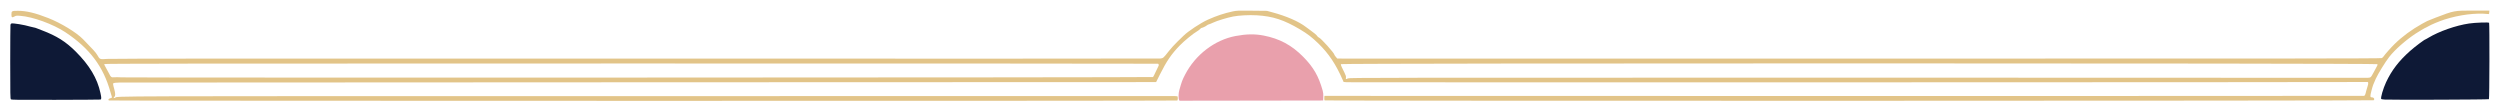
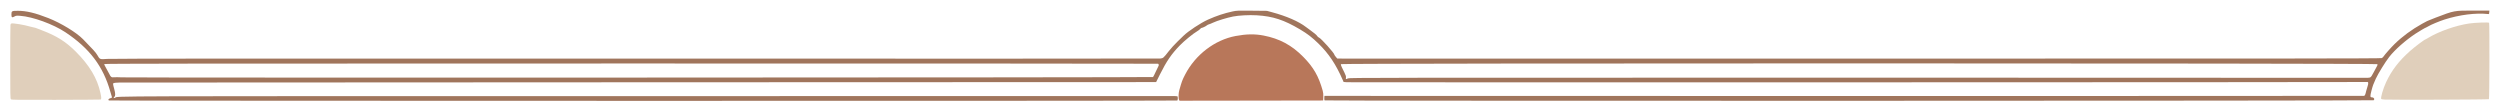
<svg xmlns="http://www.w3.org/2000/svg" viewBox="0 0 1476.8 65.5" width="1477" height="66">
  <g transform="translate(0.00,0.00)">
-     <path fill="#E2C488" fill-rule="evenodd" d="M64.30,59.10C63.70,58.66 64.13,58.05 65.26,57.75C66.09,57.52 66.26,57.39 66.11,57.05C66.01,56.82 65.61,55.48 65.22,54.07C61.03,39.04 52.96,28.33 38.62,18.80C31.45,14.03 19.29,9.61 11.91,9.10C9.76,8.94 9.48,8.98 8.55,9.50C7.13,10.30 6.75,10.07 6.75,8.43C6.75,6.25 6.92,6.15 10.53,6.14C15.49,6.12 20.79,7.38 28.50,10.41C36.07,13.39 45.08,18.88 49.05,22.92C54.95,28.93 56.55,30.70 57.38,32.12C59.04,34.95 58.84,34.87 63.43,34.55C66.31,34.35 150.57,34.30 375.62,34.37C545.16,34.43 684.55,34.41 685.38,34.32C687.13,34.15 687.26,34.03 690.47,29.92C691.63,28.44 693.87,25.97 695.46,24.43C697.06,22.89 698.70,21.29 699.12,20.88C701.84,18.18 709.36,13.22 713.57,11.35C718.67,9.07 723.16,7.58 728.15,6.51C730.54,6.00 731.19,5.98 739.53,6.07L748.38,6.16L751.38,6.97C759.89,9.25 767.20,12.43 771.40,15.67C772.08,16.20 773.19,17.01 773.88,17.49C776.01,18.96 777.86,20.53 778.19,21.14C778.36,21.45 778.75,21.80 779.06,21.89C780.27,22.27 788.22,31.11 788.26,32.11C788.26,32.25 788.65,32.82 789.11,33.36L789.96,34.35L1098.12,34.37C1352.72,34.39 1406.41,34.34 1406.97,34.07C1407.34,33.88 1407.85,33.40 1408.09,33.00C1408.60,32.13 1412.54,27.69 1414.50,25.78C1419.06,21.32 1424.71,17.16 1430.72,13.83C1432.28,12.96 1433.61,12.25 1433.66,12.25C1433.71,12.25 1434.23,12.03 1434.82,11.76C1435.40,11.50 1437.22,10.76 1438.88,10.14C1449.84,5.96 1449.62,6.00 1461.27,6.00L1470.53,6.00L1470.45,7.06C1470.38,8.08 1470.34,8.12 1469.62,8.04C1462.56,7.26 1452.79,8.49 1444.04,11.29C1440.99,12.26 1436.02,14.34 1434.49,15.28C1433.85,15.68 1433.24,16.00 1433.15,16.00C1432.87,16.00 1429.04,18.23 1427.00,19.58C1420.98,23.56 1414.77,29.05 1411.36,33.39C1409.08,36.31 1404.87,43.13 1403.43,46.25C1401.99,49.39 1401.67,50.27 1400.88,53.27C1400.02,56.57 1400.05,57.25 1401.03,57.25C1402.26,57.25 1402.96,58.31 1402.16,58.97C1401.71,59.35 782.83,59.43 782.46,59.06C782.33,58.93 782.25,58.27 782.30,57.60L782.38,56.38L784.88,56.40C797.75,56.51 1396.24,56.49 1396.55,56.37C1397.02,56.19 1397.34,55.43 1397.76,53.50C1397.93,52.74 1398.28,51.54 1398.55,50.82C1398.82,50.10 1399.00,49.20 1398.95,48.82C1398.88,48.17 1398.80,48.13 1397.88,48.20C1395.87,48.36 797.57,48.49 795.66,48.33L793.69,48.17L793.19,47.02C789.14,37.74 784.92,31.42 778.84,25.50C775.10,21.85 772.34,19.73 768.00,17.15C758.48,11.50 751.93,9.36 742.38,8.79C737.88,8.53 731.87,8.84 728.38,9.52C724.87,10.20 718.89,12.03 716.61,13.12C715.65,13.59 714.52,14.04 714.11,14.14C713.71,14.24 713.15,14.52 712.88,14.77C712.31,15.28 710.30,16.24 709.79,16.24C709.60,16.25 709.23,16.52 708.97,16.86C708.70,17.20 707.90,17.81 707.18,18.22C704.87,19.54 699.62,23.84 696.91,26.62C692.01,31.66 689.13,35.87 685.22,43.69L682.94,48.25L681.16,48.25C680.18,48.25 543.08,48.30 376.50,48.36C209.92,48.42 72.28,48.49 70.62,48.52C68.97,48.55 67.42,48.68 67.16,48.81C66.64,49.08 66.66,49.35 67.46,52.25C68.22,55.04 68.24,56.44 67.51,56.99C66.82,57.52 67.22,57.92 68.01,57.49C69.91,56.48 55.51,56.52 378.88,56.53C548.28,56.54 688.75,56.53 691.05,56.50C693.35,56.48 695.34,56.53 695.49,56.62C695.87,56.85 695.82,58.99 695.43,59.14C694.71,59.42 64.68,59.38 64.30,59.10Z M796.27,46.06C797.08,45.65 811.70,45.62 1092.88,45.62C1255.54,45.62 1391.05,45.67 1394.02,45.72C1398.26,45.79 1399.57,45.74 1400.13,45.47C1400.65,45.21 1401.21,44.39 1402.30,42.25C1403.11,40.67 1403.96,39.08 1404.19,38.71C1404.53,38.16 1404.55,37.98 1404.28,37.66C1403.78,37.05 792.32,37.04 792.08,37.64C792.00,37.86 792.22,38.62 792.57,39.33C792.92,40.04 793.66,41.55 794.21,42.69C795.01,44.32 795.19,44.93 795.08,45.62C794.91,46.62 795.07,46.68 796.27,46.06Z M681.12,45.26C681.29,45.12 682.02,43.68 682.75,42.06C683.47,40.45 684.16,39.02 684.28,38.89C684.64,38.50 684.53,37.57 684.11,37.40C683.90,37.32 543.77,37.26 372.73,37.26C108.11,37.27 61.71,37.32 61.59,37.61C61.52,37.80 62.03,38.90 62.72,40.05C63.41,41.20 64.27,42.79 64.63,43.57C65.41,45.27 65.90,45.59 67.46,45.40C68.10,45.33 70.14,45.35 72.00,45.45C77.60,45.74 680.76,45.56 681.12,45.26Z" />
-     <path fill="#0E1936" fill-rule="evenodd" d="M6.43,58.39C6.08,58.04 6.04,55.71 6.04,36.55C6.05,24.75 6.11,14.80 6.18,14.44C6.25,14.08 6.47,13.72 6.68,13.64C7.58,13.29 14.27,14.40 18.02,15.51C18.92,15.78 19.86,16.00 20.10,16.00C20.34,16.00 21.06,16.21 21.70,16.47C22.35,16.73 23.83,17.31 24.99,17.75C33.47,20.97 38.85,24.36 44.64,30.12C52.86,38.31 57.48,46.02 59.34,54.71C59.98,57.69 59.97,58.39 59.29,58.56C59.06,58.62 47.16,58.70 32.85,58.73C9.48,58.78 6.78,58.75 6.43,58.39Z M1408.75,58.57C1407.72,58.52 1406.77,58.37 1406.65,58.25C1406.13,57.73 1407.77,52.02 1409.52,48.30C1412.82,41.27 1417.04,35.77 1423.70,29.85C1426.49,27.36 1432.31,23.00 1432.84,23.00C1432.90,23.00 1433.66,22.57 1434.54,22.04C1440.82,18.26 1450.73,14.79 1458.50,13.64C1462.10,13.10 1470.11,12.82 1470.36,13.22C1470.68,13.74 1470.58,58.02 1470.26,58.34C1470.00,58.60 1413.57,58.82 1408.75,58.57Z" />
-     <path fill="#E9A0AC" fill-rule="evenodd" d="M696.49,58.73C696.06,57.94 696.13,54.80 696.61,53.12C698.17,47.64 698.34,47.20 700.04,43.88C706.10,32.10 717.54,23.34 729.91,21.02C736.25,19.83 741.29,19.75 746.43,20.75C755.93,22.59 763.08,26.45 769.91,33.39C775.98,39.58 778.96,44.78 781.36,53.38C781.65,54.39 781.76,55.56 781.70,57.00L781.62,59.12L739.20,59.19L696.77,59.25L696.49,58.73Z" />
+     <path fill="#A0755C" fill-rule="evenodd" d="M64.30,59.10C63.70,58.66 64.13,58.05 65.26,57.75C66.09,57.52 66.26,57.39 66.11,57.05C66.01,56.82 65.61,55.48 65.22,54.07C61.03,39.04 52.96,28.33 38.62,18.80C31.45,14.03 19.29,9.61 11.91,9.10C9.76,8.94 9.48,8.98 8.55,9.50C7.13,10.30 6.75,10.07 6.75,8.43C6.75,6.25 6.92,6.15 10.53,6.14C15.49,6.12 20.79,7.38 28.50,10.41C36.07,13.39 45.08,18.88 49.05,22.92C54.95,28.93 56.55,30.70 57.38,32.12C59.04,34.95 58.84,34.87 63.43,34.55C66.31,34.35 150.57,34.30 375.62,34.37C545.16,34.43 684.55,34.41 685.38,34.32C687.13,34.15 687.26,34.03 690.47,29.92C691.63,28.44 693.87,25.97 695.46,24.43C697.06,22.89 698.70,21.29 699.12,20.88C701.84,18.18 709.36,13.22 713.57,11.35C718.67,9.07 723.16,7.58 728.15,6.51C730.54,6.00 731.19,5.98 739.53,6.07L748.38,6.16L751.38,6.97C759.89,9.25 767.20,12.43 771.40,15.67C772.08,16.20 773.19,17.01 773.88,17.49C776.01,18.96 777.86,20.53 778.19,21.14C778.36,21.45 778.75,21.80 779.06,21.89C780.27,22.27 788.22,31.11 788.26,32.11C788.26,32.25 788.65,32.82 789.11,33.36L789.96,34.35L1098.12,34.37C1352.72,34.39 1406.41,34.34 1406.97,34.07C1407.34,33.88 1407.85,33.40 1408.09,33.00C1408.60,32.13 1412.54,27.69 1414.50,25.78C1419.06,21.32 1424.71,17.16 1430.72,13.83C1432.28,12.96 1433.61,12.25 1433.66,12.25C1433.71,12.25 1434.23,12.03 1434.82,11.76C1435.40,11.50 1437.22,10.76 1438.88,10.14C1449.84,5.96 1449.62,6.00 1461.27,6.00L1470.53,6.00L1470.45,7.06C1470.38,8.08 1470.34,8.12 1469.62,8.04C1462.56,7.26 1452.79,8.49 1444.04,11.29C1440.99,12.26 1436.02,14.34 1434.49,15.28C1433.85,15.68 1433.24,16.00 1433.15,16.00C1432.87,16.00 1429.04,18.23 1427.00,19.58C1420.98,23.56 1414.77,29.05 1411.36,33.39C1409.08,36.31 1404.87,43.13 1403.43,46.25C1401.99,49.39 1401.67,50.27 1400.88,53.27C1400.02,56.57 1400.05,57.25 1401.03,57.25C1402.26,57.25 1402.96,58.31 1402.16,58.97C1401.71,59.35 782.83,59.43 782.46,59.06C782.33,58.93 782.25,58.27 782.30,57.60L782.38,56.38L784.88,56.40C797.75,56.51 1396.24,56.49 1396.55,56.37C1397.02,56.19 1397.34,55.43 1397.76,53.50C1397.93,52.74 1398.28,51.54 1398.55,50.82C1398.82,50.10 1399.00,49.20 1398.95,48.82C1398.88,48.17 1398.80,48.13 1397.88,48.20C1395.87,48.36 797.57,48.49 795.66,48.33L793.69,48.17L793.19,47.02C789.14,37.74 784.92,31.42 778.84,25.50C775.10,21.85 772.34,19.73 768.00,17.15C758.48,11.50 751.93,9.36 742.38,8.79C737.88,8.53 731.87,8.84 728.38,9.52C724.87,10.20 718.89,12.03 716.61,13.12C715.65,13.59 714.52,14.04 714.11,14.14C713.71,14.24 713.15,14.52 712.88,14.77C712.31,15.28 710.30,16.24 709.79,16.24C709.60,16.25 709.23,16.52 708.97,16.86C708.70,17.20 707.90,17.81 707.18,18.22C704.87,19.54 699.62,23.84 696.91,26.62C692.01,31.66 689.13,35.87 685.22,43.69L682.94,48.25L681.16,48.25C680.18,48.25 543.08,48.30 376.50,48.36C209.92,48.42 72.28,48.49 70.62,48.52C68.97,48.55 67.42,48.68 67.16,48.81C66.64,49.08 66.66,49.35 67.46,52.25C68.22,55.04 68.24,56.44 67.51,56.99C66.82,57.52 67.22,57.92 68.01,57.49C69.91,56.48 55.51,56.52 378.88,56.53C548.28,56.54 688.75,56.53 691.05,56.50C693.35,56.48 695.34,56.53 695.49,56.62C695.87,56.85 695.82,58.99 695.43,59.14C694.71,59.42 64.68,59.38 64.30,59.10Z M796.27,46.06C797.08,45.65 811.70,45.62 1092.88,45.62C1255.54,45.62 1391.05,45.67 1394.02,45.72C1398.26,45.79 1399.57,45.74 1400.13,45.47C1400.65,45.21 1401.21,44.39 1402.30,42.25C1403.11,40.67 1403.96,39.08 1404.19,38.71C1404.53,38.16 1404.55,37.98 1404.28,37.66C1403.78,37.05 792.32,37.04 792.08,37.64C792.00,37.86 792.22,38.62 792.57,39.33C792.92,40.04 793.66,41.55 794.21,42.69C795.01,44.32 795.19,44.93 795.08,45.62C794.91,46.62 795.07,46.68 796.27,46.06Z M681.12,45.26C681.29,45.12 682.02,43.68 682.75,42.06C683.47,40.45 684.16,39.02 684.28,38.89C684.64,38.50 684.53,37.57 684.11,37.40C683.90,37.32 543.77,37.26 372.73,37.26C108.11,37.27 61.71,37.32 61.59,37.61C61.52,37.80 62.03,38.90 62.72,40.05C63.41,41.20 64.27,42.79 64.63,43.57C65.41,45.27 65.90,45.59 67.46,45.40C68.10,45.33 70.14,45.35 72.00,45.45C77.60,45.74 680.76,45.56 681.12,45.26Z" />
+     <path fill="#E0CFBB" fill-rule="evenodd" d="M6.43,58.39C6.08,58.04 6.04,55.71 6.04,36.55C6.05,24.75 6.11,14.80 6.18,14.44C6.25,14.08 6.47,13.72 6.68,13.64C7.58,13.29 14.27,14.40 18.02,15.51C18.92,15.78 19.86,16.00 20.10,16.00C20.34,16.00 21.06,16.21 21.70,16.47C22.35,16.73 23.83,17.31 24.99,17.75C33.47,20.97 38.85,24.36 44.64,30.12C52.86,38.31 57.48,46.02 59.34,54.71C59.98,57.69 59.97,58.39 59.29,58.56C59.06,58.62 47.16,58.70 32.85,58.73C9.48,58.78 6.78,58.75 6.43,58.39Z M1408.75,58.57C1407.72,58.52 1406.77,58.37 1406.65,58.25C1406.13,57.73 1407.77,52.02 1409.52,48.30C1412.82,41.27 1417.04,35.77 1423.70,29.85C1426.49,27.36 1432.31,23.00 1432.84,23.00C1432.90,23.00 1433.66,22.57 1434.54,22.04C1440.82,18.26 1450.73,14.79 1458.50,13.64C1462.10,13.10 1470.11,12.82 1470.36,13.22C1470.68,13.74 1470.58,58.02 1470.26,58.34C1470.00,58.60 1413.57,58.82 1408.75,58.57Z" />
+     <path fill="#B8775A" fill-rule="evenodd" d="M696.49,58.73C696.06,57.94 696.13,54.80 696.61,53.12C698.17,47.64 698.34,47.20 700.04,43.88C706.10,32.10 717.54,23.34 729.91,21.02C736.25,19.83 741.29,19.75 746.43,20.75C755.93,22.59 763.08,26.45 769.91,33.39C775.98,39.58 778.96,44.78 781.36,53.38C781.65,54.39 781.76,55.56 781.70,57.00L781.62,59.12L739.20,59.19L696.77,59.25L696.49,58.73Z" />
  </g>
</svg>
